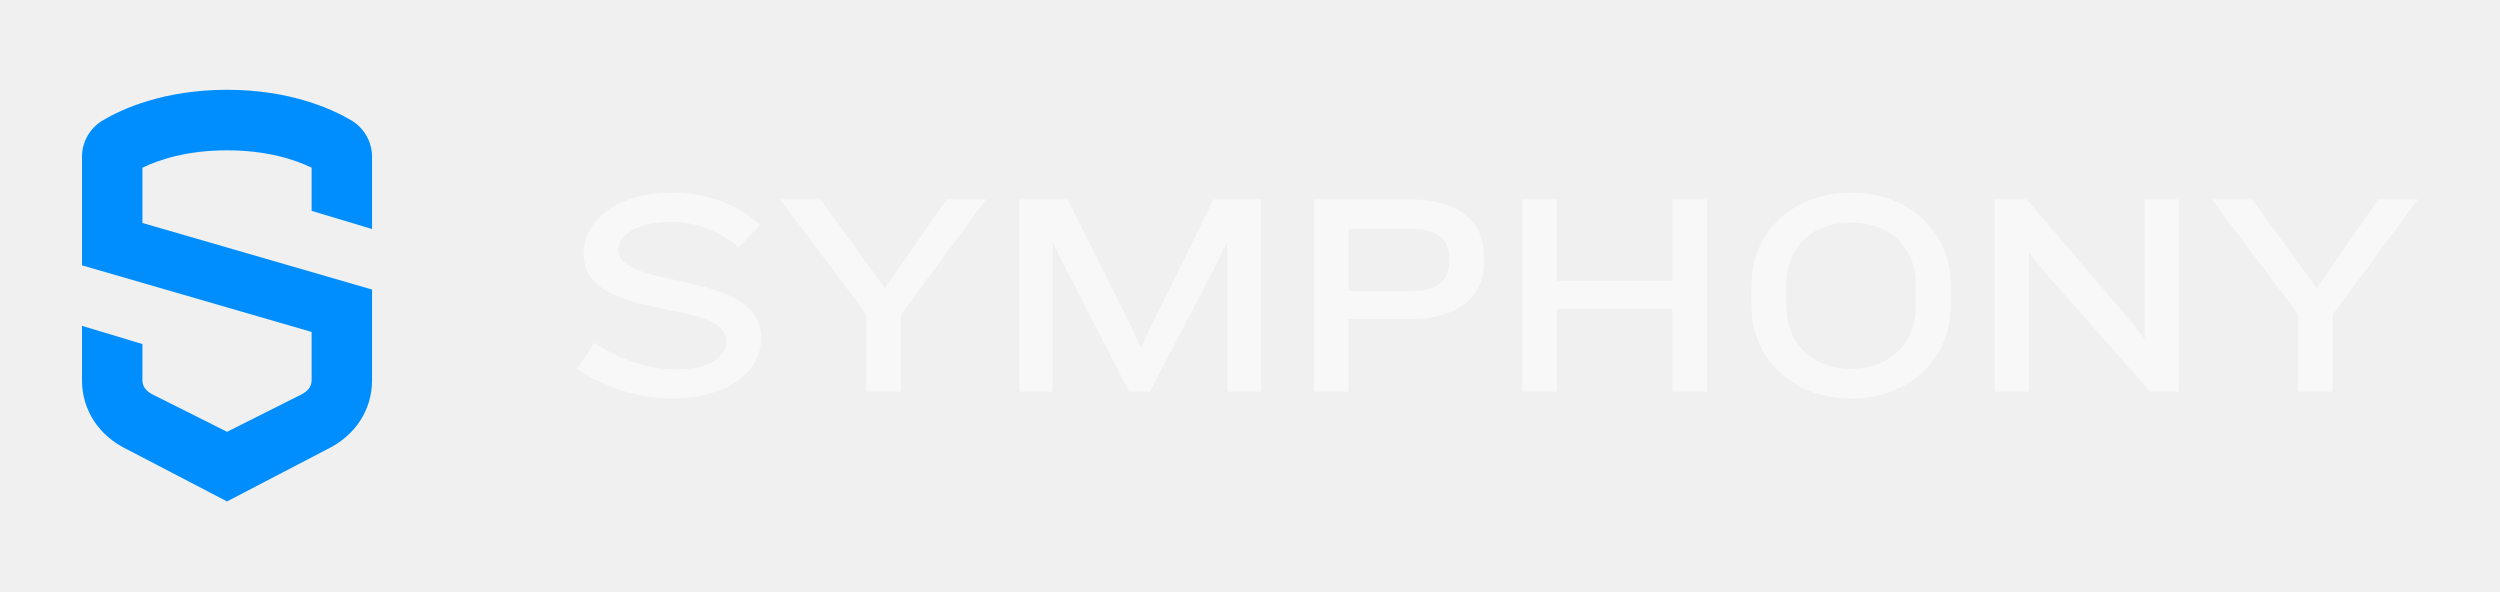
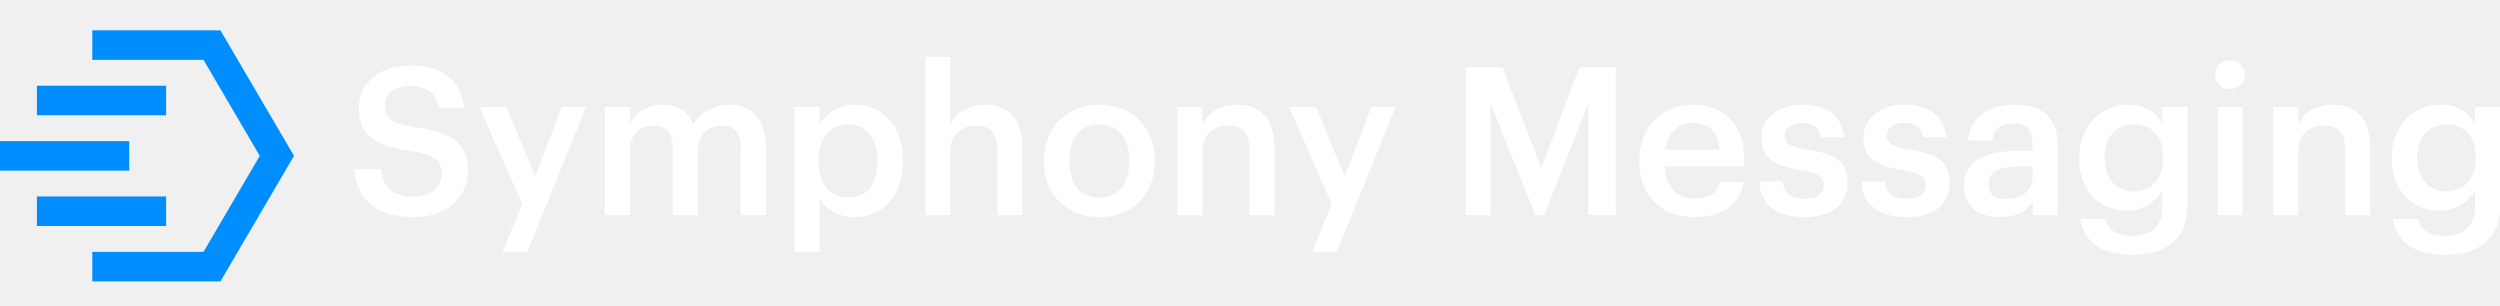
- <svg xmlns="http://www.w3.org/2000/svg" width="296" height="70" viewBox="0 0 296 70" fill="none">
-   <path fill-rule="evenodd" clip-rule="evenodd" d="M44.05 27.116V18.546C44.05 16.791 43.102 15.141 41.577 14.241C39.293 12.893 34.346 10.632 26.88 10.632C19.413 10.632 14.466 12.893 12.183 14.241C10.657 15.141 9.709 16.791 9.709 18.546V31.417L36.895 39.3V45.034C36.895 45.81 36.409 46.354 35.582 46.758L26.88 51.126L18.132 46.736C17.35 46.354 16.864 45.81 16.864 45.034V40.734L9.709 38.584V45.034C9.709 48.575 11.737 51.588 14.956 53.158L26.88 59.368L38.758 53.18C42.022 51.588 44.05 48.575 44.05 45.034V34.283L16.864 26.4V19.855C18.806 18.916 22.118 17.799 26.88 17.799C31.641 17.799 34.953 18.916 36.895 19.855V24.966L44.05 27.116Z" fill="#008EFF" />
-   <path fill-rule="evenodd" clip-rule="evenodd" d="M79.615 47.184C75.317 47.184 71.632 45.783 68.323 43.698L70.37 40.588C73.679 42.707 76.715 43.733 80.127 43.733C84.119 43.733 85.995 42.194 85.995 40.383C85.995 35.189 69.108 38.298 69.108 30.027C69.108 25.995 73.134 22.817 79.615 22.817C83.982 22.817 87.769 24.457 89.986 26.678L87.462 29.276C85.552 27.601 82.617 26.268 79.547 26.268C75.76 26.268 73.202 27.636 73.202 29.583C73.202 34.402 90.123 31.839 90.123 39.973C90.123 44.279 85.79 47.184 79.615 47.184Z" fill="#F8F8F8" />
-   <path fill-rule="evenodd" clip-rule="evenodd" d="M106.67 37.239V46.364H102.576V37.204L92.342 23.602H97.117L104.794 34.128L112.061 23.602H116.768L106.67 37.239Z" fill="#F8F8F8" />
-   <path fill-rule="evenodd" clip-rule="evenodd" d="M145.324 46.364V28.524L144.198 30.95L136.146 46.364H133.69L125.742 30.95L124.616 28.524V46.364H120.692V23.602H126.389L134.031 38.913L135.089 41.237L136.146 38.913L143.686 23.602H149.315V46.364H145.324Z" fill="#F8F8F8" />
-   <path fill-rule="evenodd" clip-rule="evenodd" d="M171.582 30.369C171.582 28.49 170.32 27.089 167.216 27.089H159.676V34.437H167.386C170.49 34.437 171.582 32.932 171.582 31.087V30.369ZM166.772 37.786H159.676V46.364H155.582V23.603H166.772C172.981 23.603 175.71 26.405 175.71 30.369V30.985C175.71 34.949 172.981 37.786 166.772 37.786Z" fill="#F8F8F8" />
-   <path fill-rule="evenodd" clip-rule="evenodd" d="M198.016 46.364V36.556H184.335V46.364H180.242V23.602H184.335V33.241H198.016V23.602H202.11V46.364H198.016Z" fill="#F8F8F8" />
-   <path fill-rule="evenodd" clip-rule="evenodd" d="M226.83 33.582C226.83 29.686 224.135 26.337 219.155 26.337C214.173 26.337 211.512 29.686 211.512 33.582V36.35C211.512 40.246 214.173 43.664 219.155 43.664C224.135 43.664 226.83 40.246 226.83 36.35V33.582ZM219.154 47.184C211.853 47.184 207.383 41.989 207.383 36.419V33.582C207.383 27.909 211.853 22.816 219.154 22.816C226.488 22.816 230.957 27.909 230.957 33.582V36.419C230.957 41.989 226.488 47.184 219.154 47.184Z" fill="#F8F8F8" />
-   <path fill-rule="evenodd" clip-rule="evenodd" d="M254.595 46.364L241.87 31.975L240.232 29.857V46.364H236.172V23.602H239.959L252.275 38.025L253.946 40.144V23.602H257.972V46.364H254.595Z" fill="#F8F8F8" />
-   <path fill-rule="evenodd" clip-rule="evenodd" d="M276.192 37.239V46.364H272.098V37.204L261.864 23.602H266.64L274.316 34.128L281.583 23.602H286.29L276.192 37.239Z" fill="#F8F8F8" />
+ <svg xmlns="http://www.w3.org/2000/svg" width="270" height="33" viewBox="0 0 270 33" fill="none">
+   <path d="M44.681 23.451C40.329 23.451 38.498 21.286 38.275 18.273H41.132C41.333 19.88 41.98 21.219 44.681 21.219C46.445 21.219 47.695 20.237 47.695 18.764C47.695 17.291 46.958 16.733 44.369 16.308C40.552 15.795 38.744 14.634 38.744 11.643C38.744 9.032 40.976 7.068 44.302 7.068C47.739 7.068 49.793 8.63 50.105 11.688H47.382C47.092 10.014 46.132 9.3 44.302 9.3C42.494 9.3 41.556 10.17 41.556 11.398C41.556 12.692 42.092 13.34 44.86 13.742C48.61 14.255 50.552 15.326 50.552 18.518C50.552 21.286 48.208 23.451 44.681 23.451Z" fill="white" />
+   <path d="M54.279 27.224L56.4 22.045L51.779 11.554H54.703L57.806 19.076L60.663 11.554H63.297L56.936 27.224H54.279Z" fill="white" />
+   <path d="M65.323 23.228V11.554H68.023V13.34C68.581 12.246 69.854 11.309 71.572 11.309C73.09 11.309 74.296 11.956 74.876 13.407C75.769 11.956 77.376 11.309 78.827 11.309C80.97 11.309 82.711 12.626 82.711 15.84V23.228H80.01V16.018C80.01 14.3 79.273 13.563 77.934 13.563C76.595 13.563 75.367 14.456 75.367 16.241V23.228H72.666V16.018C72.666 14.3 71.907 13.563 70.59 13.563C69.251 13.563 68.023 14.456 68.023 16.241V23.228H65.323Z" fill="white" />
+   <path d="M85.813 27.224V11.554H88.513V13.429C89.161 12.313 90.612 11.309 92.33 11.309C95.254 11.309 97.509 13.474 97.509 17.246V17.424C97.509 21.174 95.344 23.451 92.33 23.451C90.478 23.451 89.138 22.536 88.513 21.398V27.224H85.813ZM91.661 21.308C93.647 21.308 94.741 19.969 94.741 17.469V17.291C94.741 14.701 93.402 13.429 91.638 13.429C89.763 13.429 88.424 14.701 88.424 17.291V17.469C88.424 20.081 89.697 21.308 91.661 21.308Z" fill="white" />
+   <path d="M99.938 23.228V6.152H102.639V13.407C103.197 12.268 104.491 11.309 106.411 11.309C108.755 11.309 110.406 12.67 110.406 15.884V23.228H107.705V16.13C107.705 14.367 106.991 13.563 105.384 13.563C103.866 13.563 102.639 14.501 102.639 16.353V23.228H99.938Z" fill="white" />
+   <path d="M118.741 21.353C120.75 21.353 121.955 19.858 121.955 17.469V17.313C121.955 14.902 120.75 13.429 118.741 13.429C116.732 13.429 115.504 14.88 115.504 17.291V17.469C115.504 19.858 116.687 21.353 118.741 21.353ZM118.719 23.451C115.281 23.451 112.737 21.063 112.737 17.514V17.335C112.737 13.719 115.304 11.309 118.741 11.309C122.156 11.309 124.723 13.697 124.723 17.268V17.447C124.723 21.085 122.156 23.451 118.719 23.451Z" fill="white" />
+   <path d="M127.163 23.228V11.554H129.864V13.407C130.422 12.268 131.717 11.309 133.637 11.309C135.98 11.309 137.632 12.67 137.632 15.884V23.228H134.931V16.13C134.931 14.367 134.217 13.563 132.61 13.563C131.092 13.563 129.864 14.501 129.864 16.353V23.228H127.163Z" fill="white" />
+   <path d="M141.711 27.224L143.832 22.045L139.211 11.554H142.135L145.238 19.076L148.095 11.554H150.729L144.367 27.224H141.711Z" fill="white" />
+   <path d="M158.296 23.228V7.268H162.269L166.466 18.161L170.573 7.268H174.501V23.228H171.533V11.175L166.778 23.228H165.818L160.975 11.175V23.228H158.296Z" fill="white" />
+   <path d="M182.956 23.451C179.518 23.451 177.041 21.197 177.041 17.514V17.335C177.041 13.719 179.518 11.309 182.844 11.309C185.746 11.309 188.358 13.027 188.358 17.201V17.983H179.809C179.898 20.192 181.014 21.442 183.023 21.442C184.652 21.442 185.501 20.795 185.701 19.657H188.313C187.934 22.112 185.947 23.451 182.956 23.451ZM179.853 16.174H185.679C185.545 14.166 184.518 13.273 182.844 13.273C181.215 13.273 180.121 14.367 179.853 16.174Z" fill="white" />
+   <path d="M194.875 23.451C191.861 23.451 190.098 22.067 189.986 19.59H192.531C192.665 20.773 193.267 21.465 194.852 21.465C196.303 21.465 196.95 20.951 196.95 19.969C196.95 19.009 196.169 18.652 194.45 18.362C191.37 17.871 190.232 17 190.232 14.813C190.232 12.469 192.419 11.309 194.607 11.309C196.995 11.309 198.892 12.201 199.183 14.835H196.683C196.459 13.764 195.857 13.273 194.607 13.273C193.446 13.273 192.754 13.831 192.754 14.657C192.754 15.505 193.312 15.84 195.165 16.152C197.91 16.576 199.54 17.246 199.54 19.724C199.54 22.09 197.866 23.451 194.875 23.451Z" fill="white" />
+   <path d="M205.904 23.451C202.891 23.451 201.128 22.067 201.016 19.59H203.561C203.695 20.773 204.297 21.465 205.882 21.465C207.333 21.465 207.98 20.951 207.98 19.969C207.98 19.009 207.199 18.652 205.48 18.362C202.4 17.871 201.262 17 201.262 14.813C201.262 12.469 203.449 11.309 205.636 11.309C208.025 11.309 209.922 12.201 210.212 14.835H207.712C207.489 13.764 206.886 13.273 205.636 13.273C204.476 13.273 203.784 13.831 203.784 14.657C203.784 15.505 204.342 15.84 206.194 16.152C208.94 16.576 210.569 17.246 210.569 19.724C210.569 22.09 208.895 23.451 205.904 23.451Z" fill="white" />
+   <path d="M215.997 23.451C213.854 23.451 212.09 22.424 212.09 19.991C212.09 17.268 214.724 16.286 218.072 16.286H219.523V15.684C219.523 14.121 218.988 13.34 217.403 13.34C215.997 13.34 215.305 14.009 215.171 15.17H212.559C212.782 12.447 214.948 11.309 217.559 11.309C220.171 11.309 222.224 12.38 222.224 15.572V23.228H219.568V21.799C218.809 22.804 217.782 23.451 215.997 23.451ZM216.644 21.509C218.296 21.509 219.523 20.639 219.523 19.143V17.983H218.139C216.086 17.983 214.769 18.451 214.769 19.88C214.769 20.862 215.305 21.509 216.644 21.509Z" fill="white" />
+   <path d="M230.298 27.514C226.637 27.514 224.985 25.862 224.673 23.63H227.396C227.619 24.791 228.512 25.46 230.275 25.46C232.373 25.46 233.534 24.411 233.534 22.313V20.594C232.887 21.71 231.436 22.759 229.717 22.759C226.793 22.759 224.539 20.572 224.539 17.201V17.045C224.539 13.764 226.771 11.309 229.784 11.309C231.704 11.309 232.864 12.179 233.534 13.34V11.554H236.235V22.358C236.213 25.795 233.914 27.514 230.298 27.514ZM230.387 20.683C232.262 20.683 233.623 19.344 233.623 17.112V16.956C233.623 14.746 232.418 13.429 230.476 13.429C228.467 13.429 227.306 14.88 227.306 17V17.179C227.306 19.344 228.646 20.683 230.387 20.683Z" fill="white" />
+   <path d="M239.512 23.228V11.554H242.213V23.228H239.512ZM240.829 9.634C239.936 9.634 239.222 8.965 239.222 8.094C239.222 7.201 239.936 6.532 240.829 6.532C241.722 6.532 242.436 7.201 242.436 8.094C242.436 8.965 241.722 9.634 240.829 9.634Z" fill="white" />
+   <path d="M245.505 23.228V11.554H248.206V13.407C248.764 12.268 250.058 11.309 251.978 11.309C254.322 11.309 255.973 12.67 255.973 15.884V23.228H253.273V16.13C253.273 14.367 252.558 13.563 250.951 13.563C249.433 13.563 248.206 14.501 248.206 16.353V23.228H245.505Z" fill="white" />
+   <path d="M264.063 27.514C260.402 27.514 258.75 25.862 258.438 23.63H261.161C261.384 24.791 262.277 25.46 264.04 25.46C266.139 25.46 267.299 24.411 267.299 22.313V20.594C266.652 21.71 265.201 22.759 263.482 22.759C260.558 22.759 258.304 20.572 258.304 17.201V17.045C258.304 13.764 260.536 11.309 263.549 11.309C265.469 11.309 266.63 12.179 267.299 13.34V11.554H270V22.358C269.978 25.795 267.679 27.514 264.063 27.514ZM264.152 20.683C266.027 20.683 267.388 19.344 267.388 17.112V16.956C267.388 14.746 266.183 13.429 264.241 13.429C262.232 13.429 261.072 14.88 261.072 17V17.179C261.072 19.344 262.411 20.683 264.152 20.683Z" fill="white" />
+   <path d="M23.808 30.389L31.751 16.833L23.808 3.277L9.968 3.277V6.467L21.98 6.467L28.054 16.833L21.98 27.199L9.968 27.199L9.968 30.389H23.808Z" fill="#008EFF" />
+   <path d="M13.954 15.238L0 15.238L8.96355e-06 18.428L13.954 18.428L13.954 15.238Z" fill="#008EFF" />
+   <path d="M3.987 9.258H17.941V12.447H3.987V9.258Z" fill="#008EFF" />
+   <path d="M17.941 21.219H3.987V24.408H17.941V21.219Z" fill="#008EFF" />
</svg>
